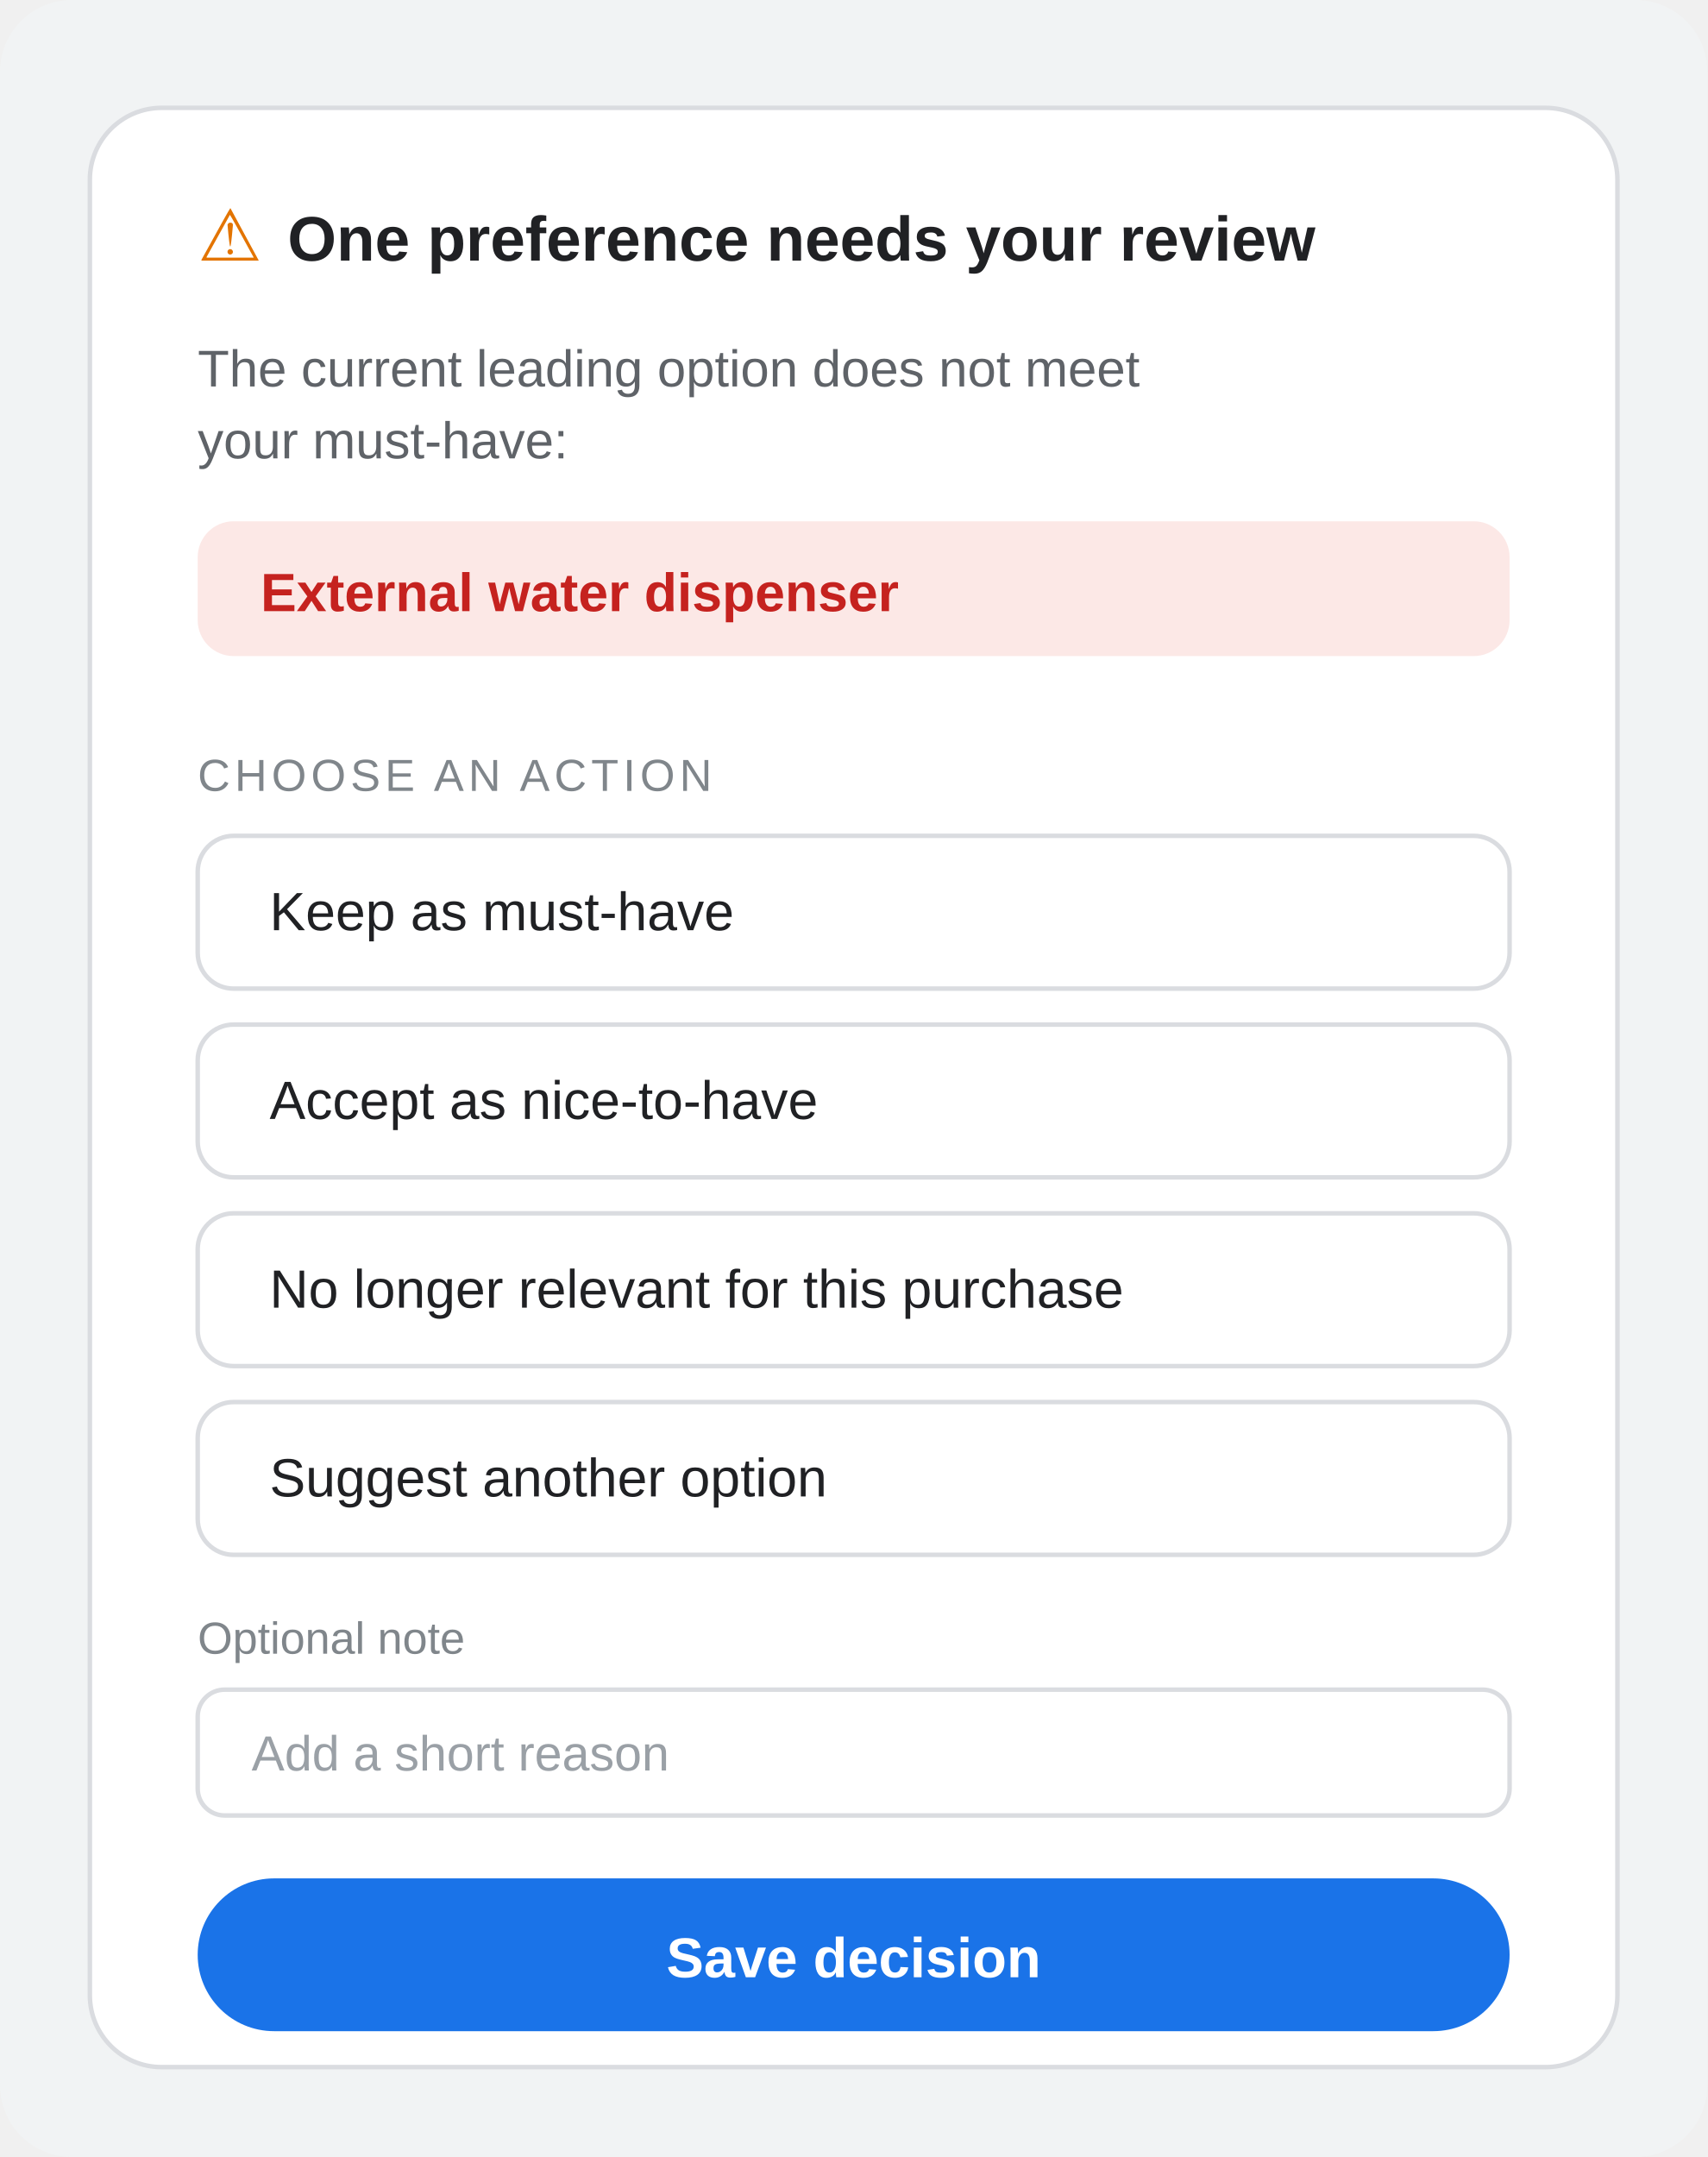
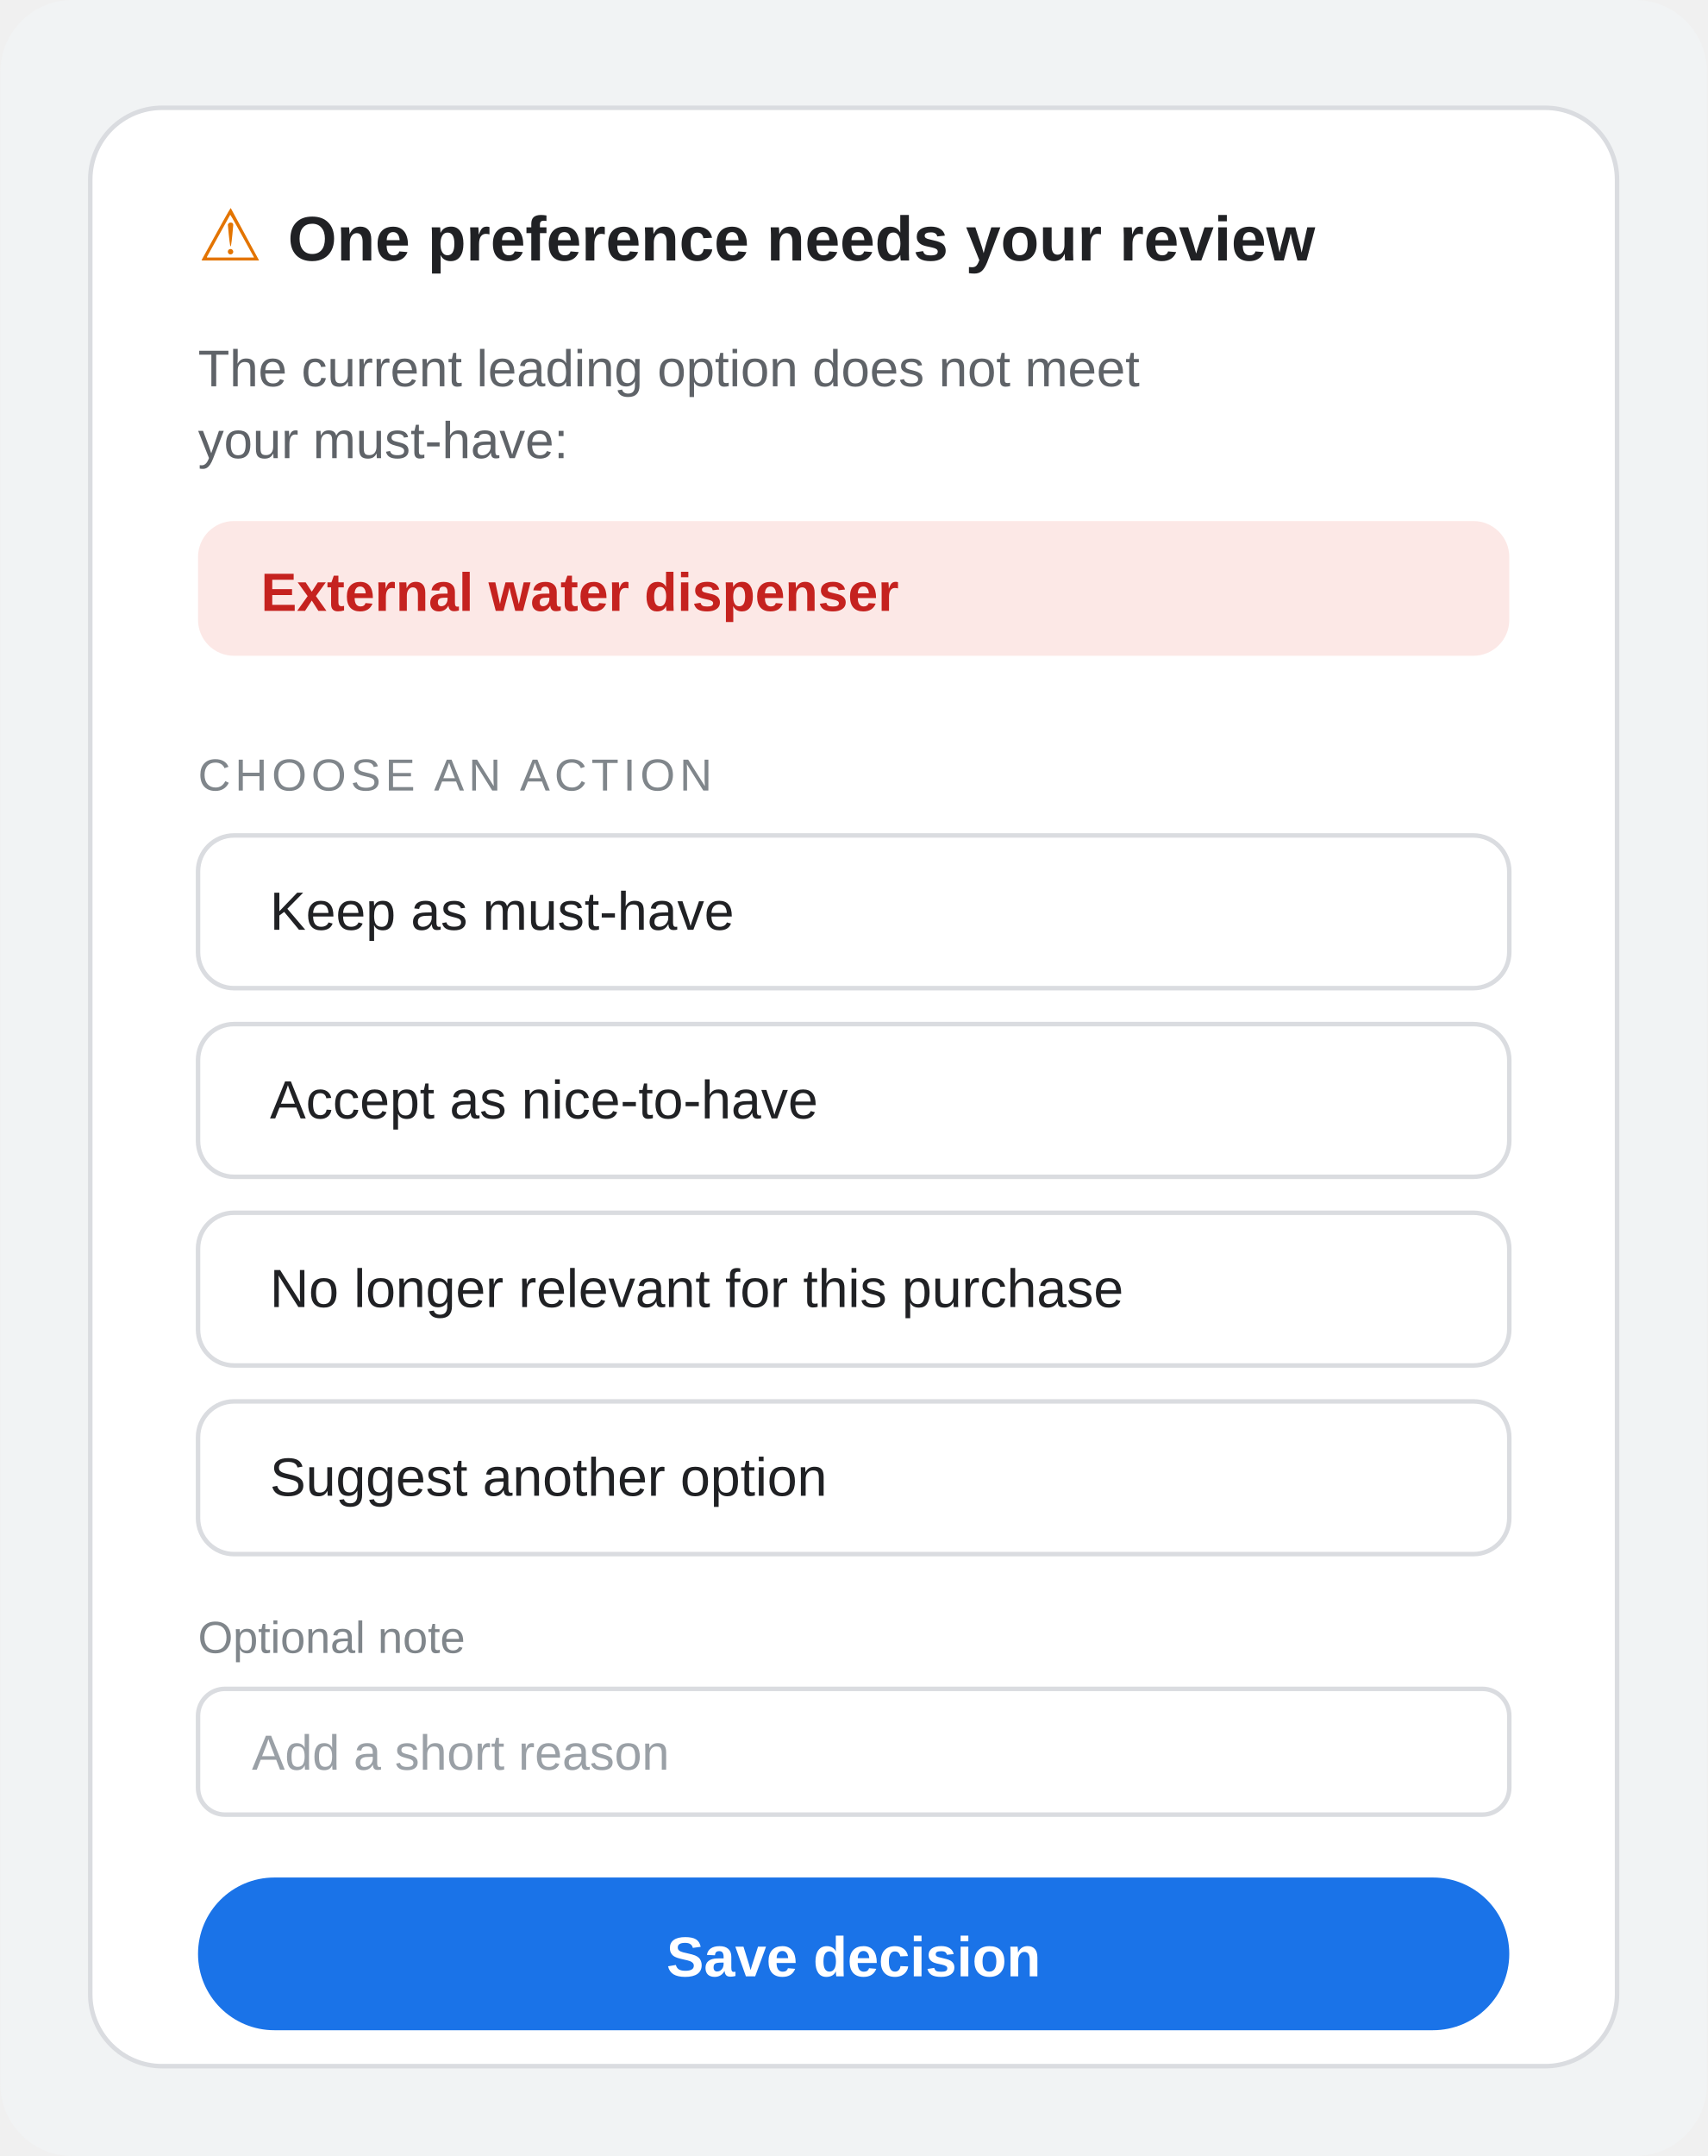
- <svg xmlns="http://www.w3.org/2000/svg" viewBox="0 0 380 480" font-family="Arial, Helvetica, sans-serif">
+ <svg xmlns="http://www.w3.org/2000/svg" viewBox="0 0 380 480" width="320" height="404" font-family="Arial, Helvetica, sans-serif">
  <rect width="380" height="480" rx="16" fill="#f1f3f4" />
  <rect x="20" y="24" width="340" height="436" rx="16" fill="#ffffff" stroke="#dadce0" stroke-width="1" />
  <text x="44" y="58" font-size="16" fill="#e37400">⚠</text>
  <text x="64" y="58" font-size="14" font-weight="bold" fill="#202124">One preference needs your review</text>
  <text x="44" y="86" font-size="11.5" fill="#5f6368">The current leading option does not meet</text>
  <text x="44" y="102" font-size="11.5" fill="#5f6368">your must-have:</text>
  <rect x="44" y="116" width="292" height="30" rx="8" fill="#fce8e6" />
  <text x="58" y="136" font-size="12" font-weight="bold" fill="#c5221f">External water dispenser</text>
  <text x="44" y="176" font-size="10" letter-spacing="1" fill="#80868b">CHOOSE AN ACTION</text>
  <rect x="44" y="186" width="292" height="34" rx="8" fill="none" stroke="#dadce0" />
  <text x="60" y="207" font-size="12" fill="#202124">Keep as must-have</text>
  <rect x="44" y="228" width="292" height="34" rx="8" fill="none" stroke="#dadce0" />
  <text x="60" y="249" font-size="12" fill="#202124">Accept as nice-to-have</text>
  <rect x="44" y="270" width="292" height="34" rx="8" fill="none" stroke="#dadce0" />
  <text x="60" y="291" font-size="12" fill="#202124">No longer relevant for this purchase</text>
  <rect x="44" y="312" width="292" height="34" rx="8" fill="none" stroke="#dadce0" />
  <text x="60" y="333" font-size="12" fill="#202124">Suggest another option</text>
  <text x="44" y="368" font-size="10" fill="#80868b">Optional note</text>
  <rect x="44" y="376" width="292" height="28" rx="6" fill="#ffffff" stroke="#dadce0" />
  <text x="56" y="394" font-size="11" fill="#9aa0a6">Add a short reason</text>
  <rect x="44" y="418" width="292" height="34" rx="17" fill="#1a73e8" />
  <text x="190" y="440" font-size="12.5" font-weight="bold" fill="#ffffff" text-anchor="middle">Save decision</text>
</svg>
